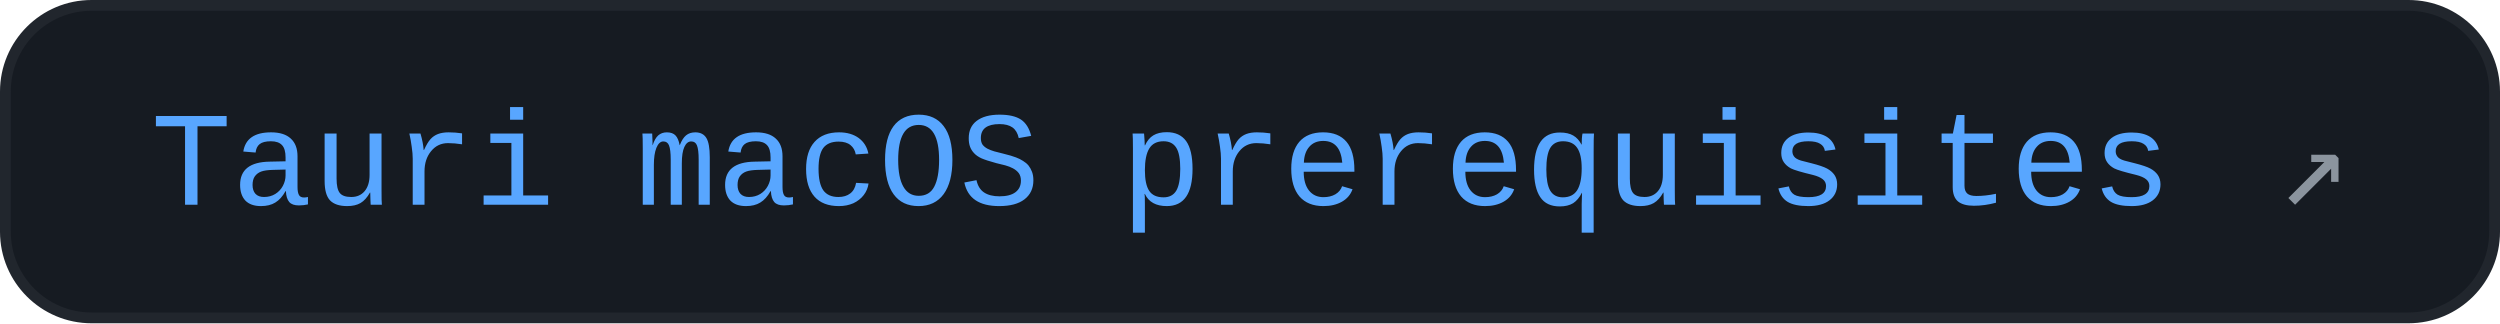
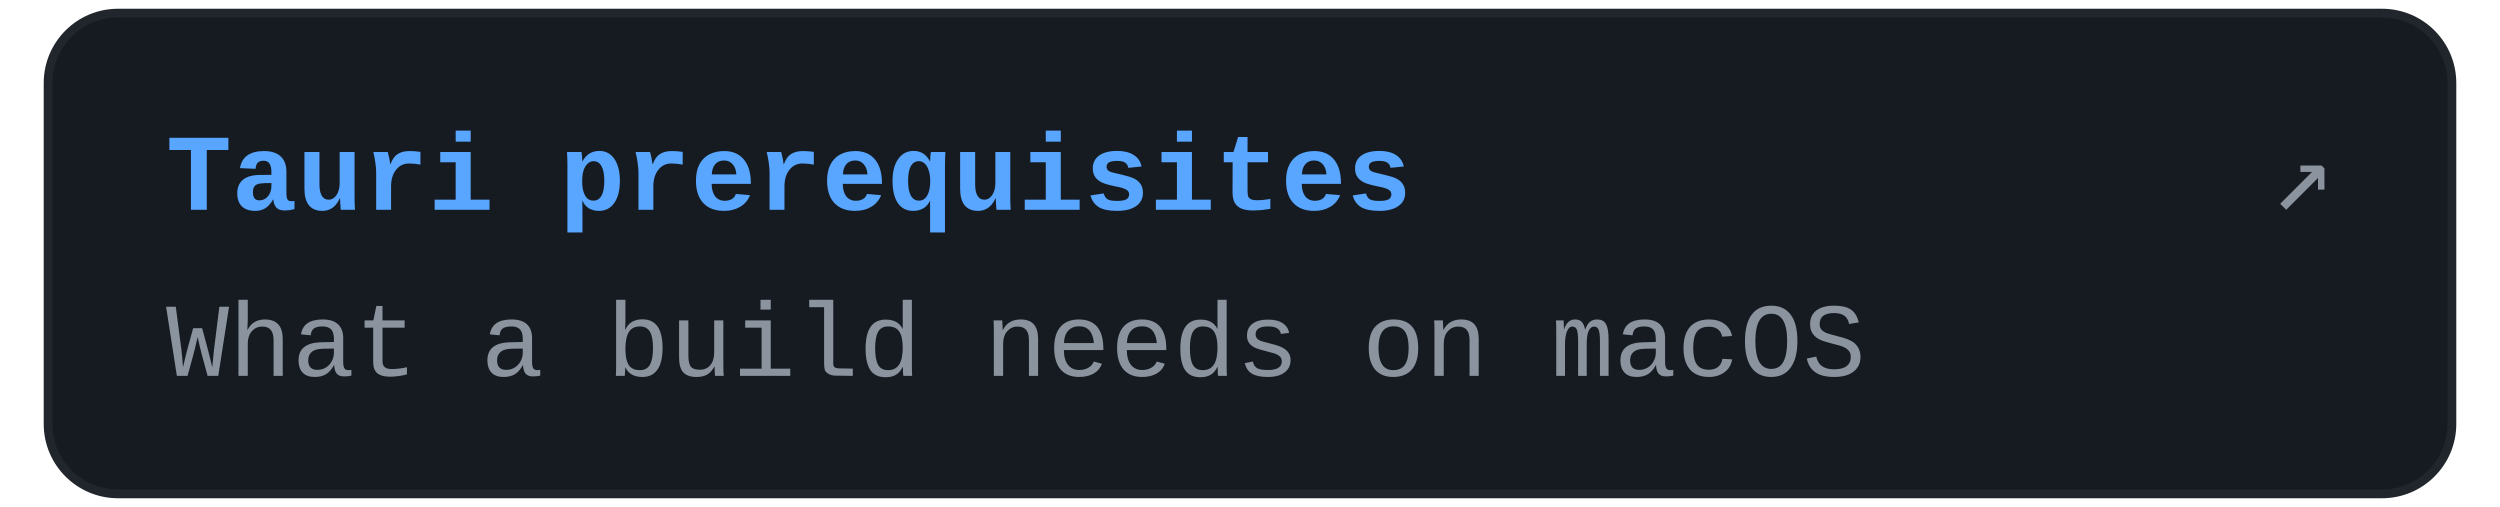
- <svg xmlns="http://www.w3.org/2000/svg" width="232" height="30" viewBox="0 0 232 30" role="img" aria-label="Tauri macOS prerequisites">
+ <svg xmlns="http://www.w3.org/2000/svg" width="286" height="58" viewBox="0 0 286 58" role="img" aria-label="Tauri prerequisites: What a build needs on macOS">
  <style>text { font-family: ui-monospace,SFMono-Regular,'SF Mono',Menlo,Consolas,'Liberation Mono',monospace; }</style>
-   <rect x="0.5" y="0.5" width="231" height="29" rx="8" fill="#161B22" stroke="#21262D" />
-   <text x="14" y="19.0" font-size="12.5" fill="#58A6FF" xml:space="preserve">Tauri macOS prerequisites</text>
-   <text x="218" y="19.0" font-size="11" fill="#8B949E" text-anchor="end" xml:space="preserve">↗</text>
+   <rect x="5.5" y="1.5" width="275" height="55" rx="8" fill="#161B22" stroke="#21262D" />
+   <text x="19" y="24" font-size="12.5" font-weight="600" fill="#58A6FF" xml:space="preserve">Tauri prerequisites</text>
+   <text x="267" y="24" font-size="12" fill="#8B949E" text-anchor="end">↗</text>
+   <text x="19" y="43" font-size="12" fill="#8B949E" xml:space="preserve">What a build needs on macOS</text>
</svg>
